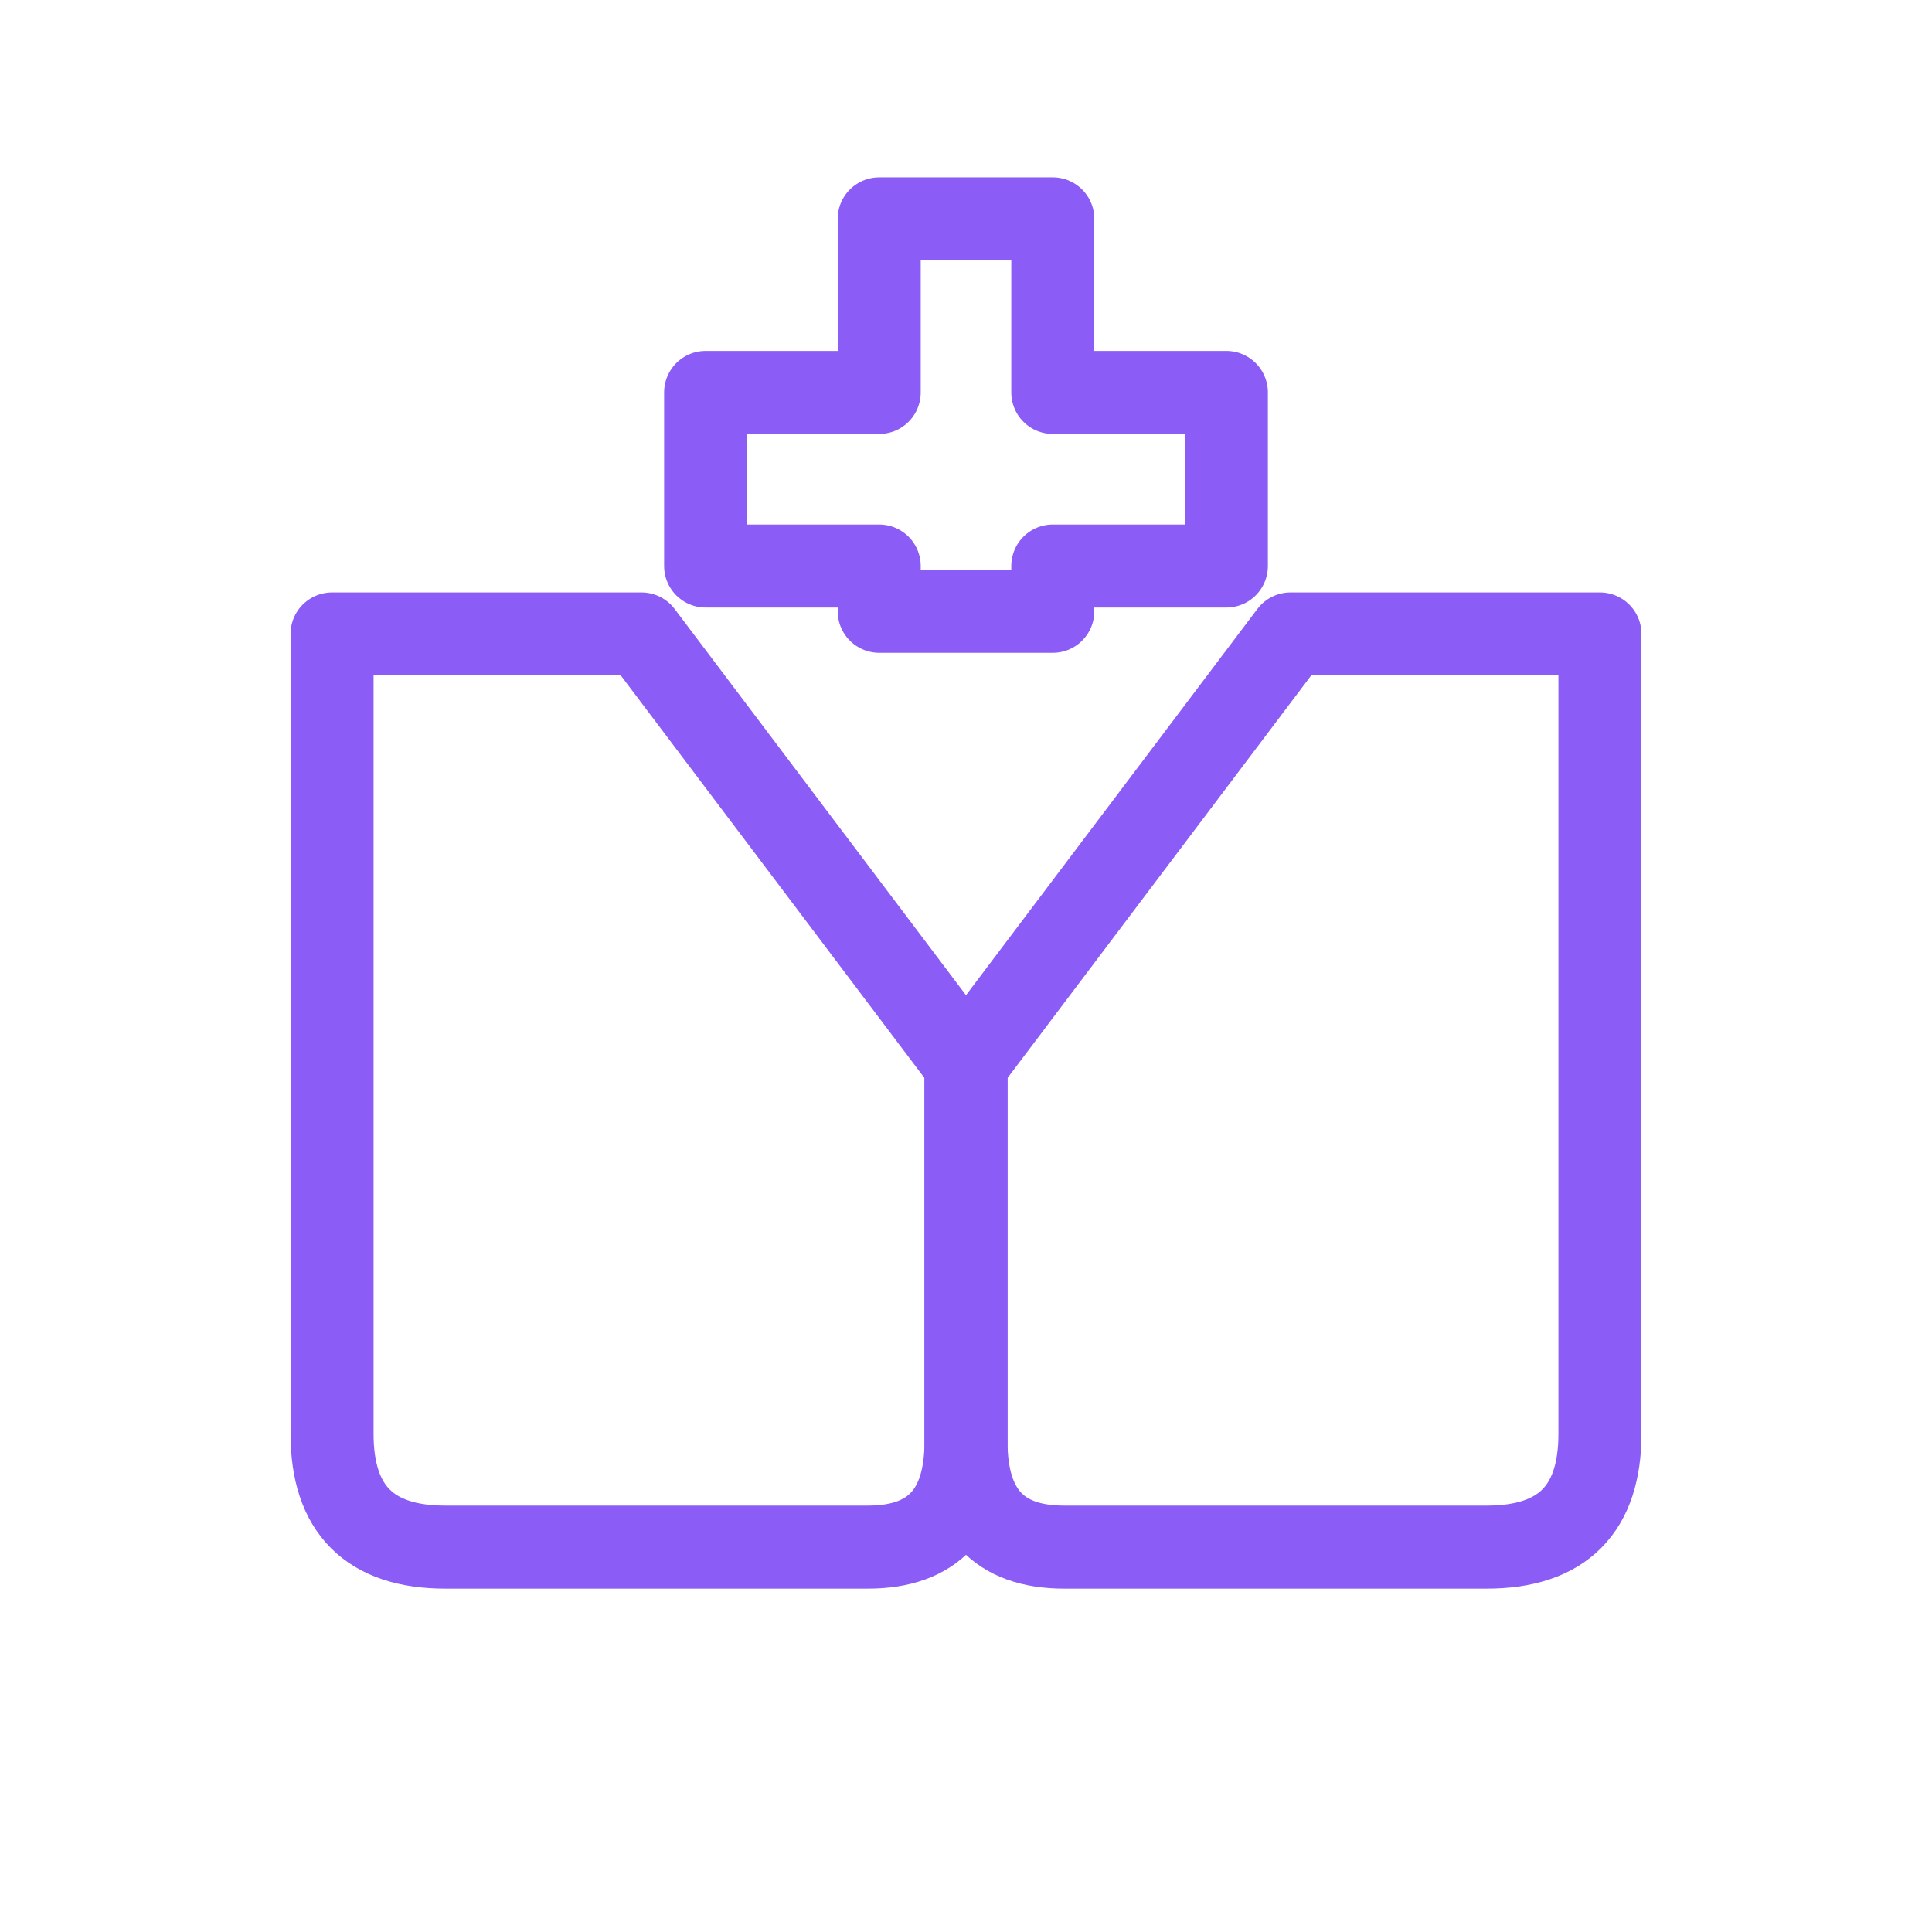
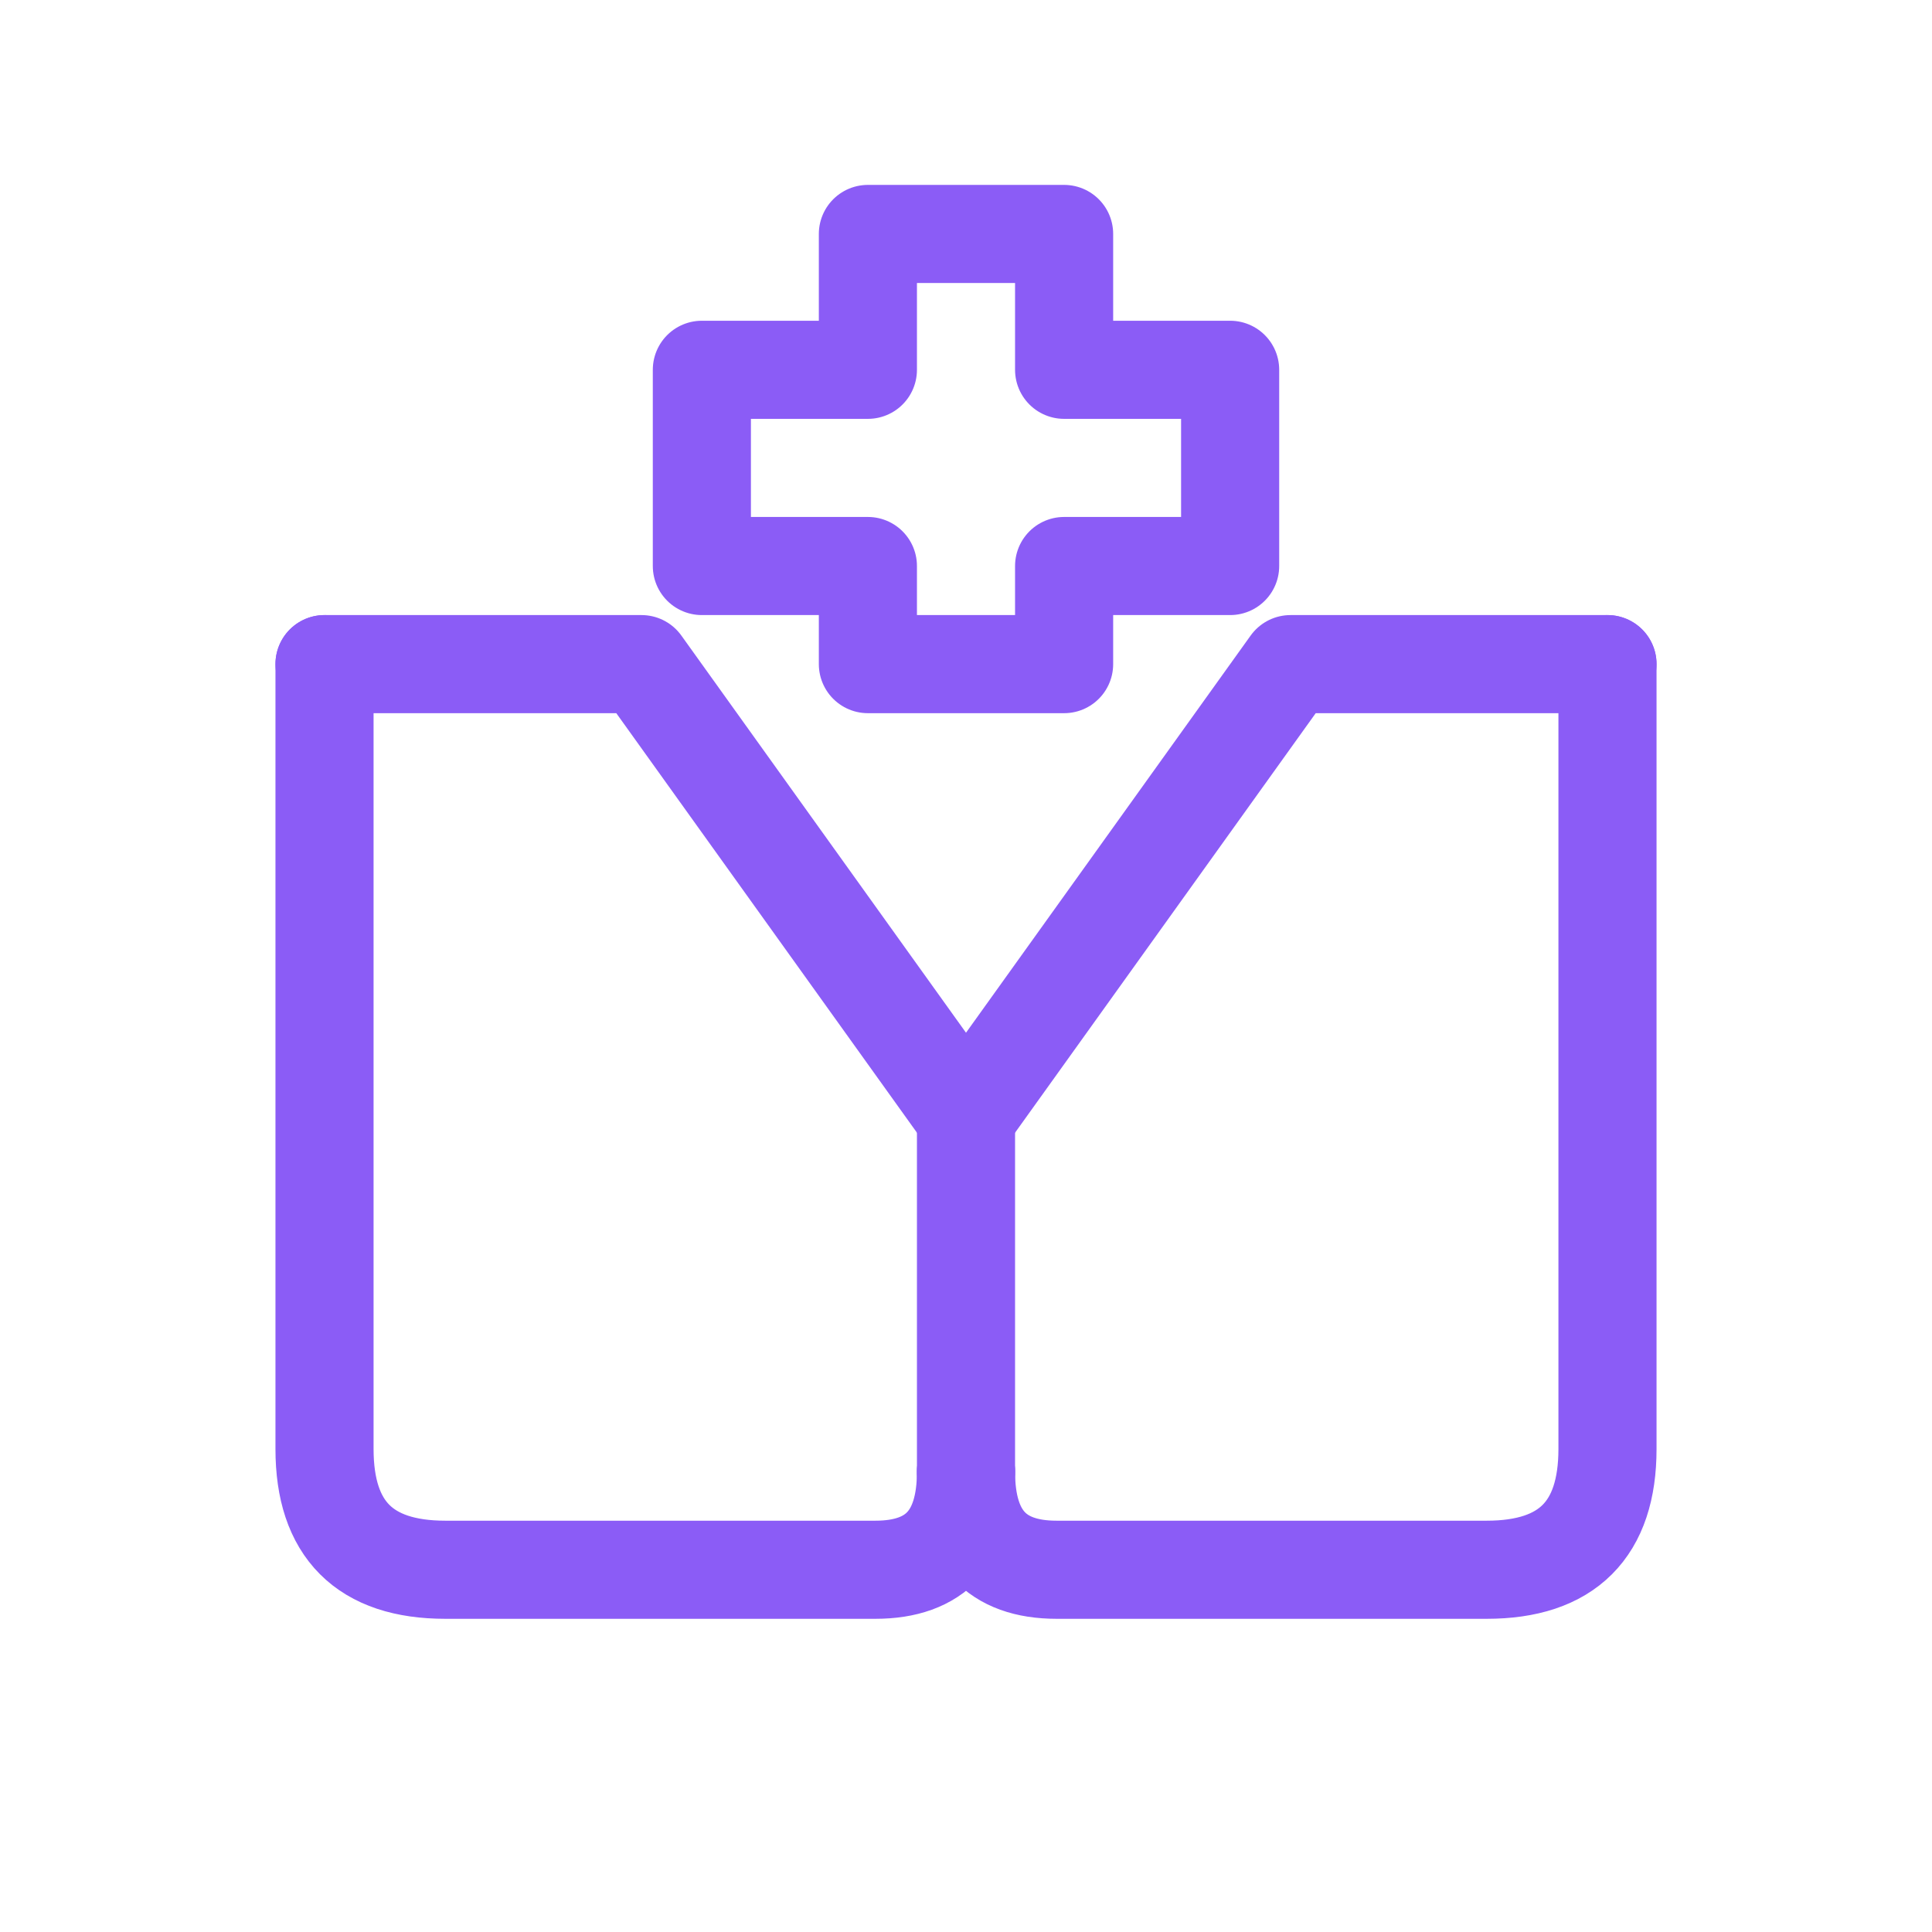
<svg xmlns="http://www.w3.org/2000/svg" width="512" height="512" viewBox="0 0 512 512" fill="none">
-   <g stroke="#8B5CF6" stroke-width="22" fill="none" stroke-linejoin="round" stroke-linecap="round">
-     <path d="M233 58 L279 58 L279 104 L325 104 L325 150 L279 150 L279 162 L233 162 L233 150 L187 150 L187 104 L233 104 Z" />
-     <path d="M88 168 L170 168 L256 282 L256 382 Q256 410 230 410 L118 410 Q88 410 88 380 Z" />
-     <path d="M424 168 L342 168 L256 282 L256 382 Q256 410 282 410 L394 410 Q424 410 424 380 Z" />
+   <g stroke="#8B5CF6" stroke-width="26" fill="none" stroke-linejoin="round" stroke-linecap="round">
+     <path d="M230 62 H282 V98 H326 V150 H282 V176 H230 V150 H186 V98 H230 Z" />
+     <path d="M86 176 H170 L256 296 L342 176 H426" />
+     <path d="M86 176 V384 Q86 416 118 416 H232 Q256 416 256 390" />
+     <path d="M426 176 V384 Q426 416 394 416 H280 Q256 416 256 390" />
+     <path d="M256 296 V390" />
  </g>
</svg>
